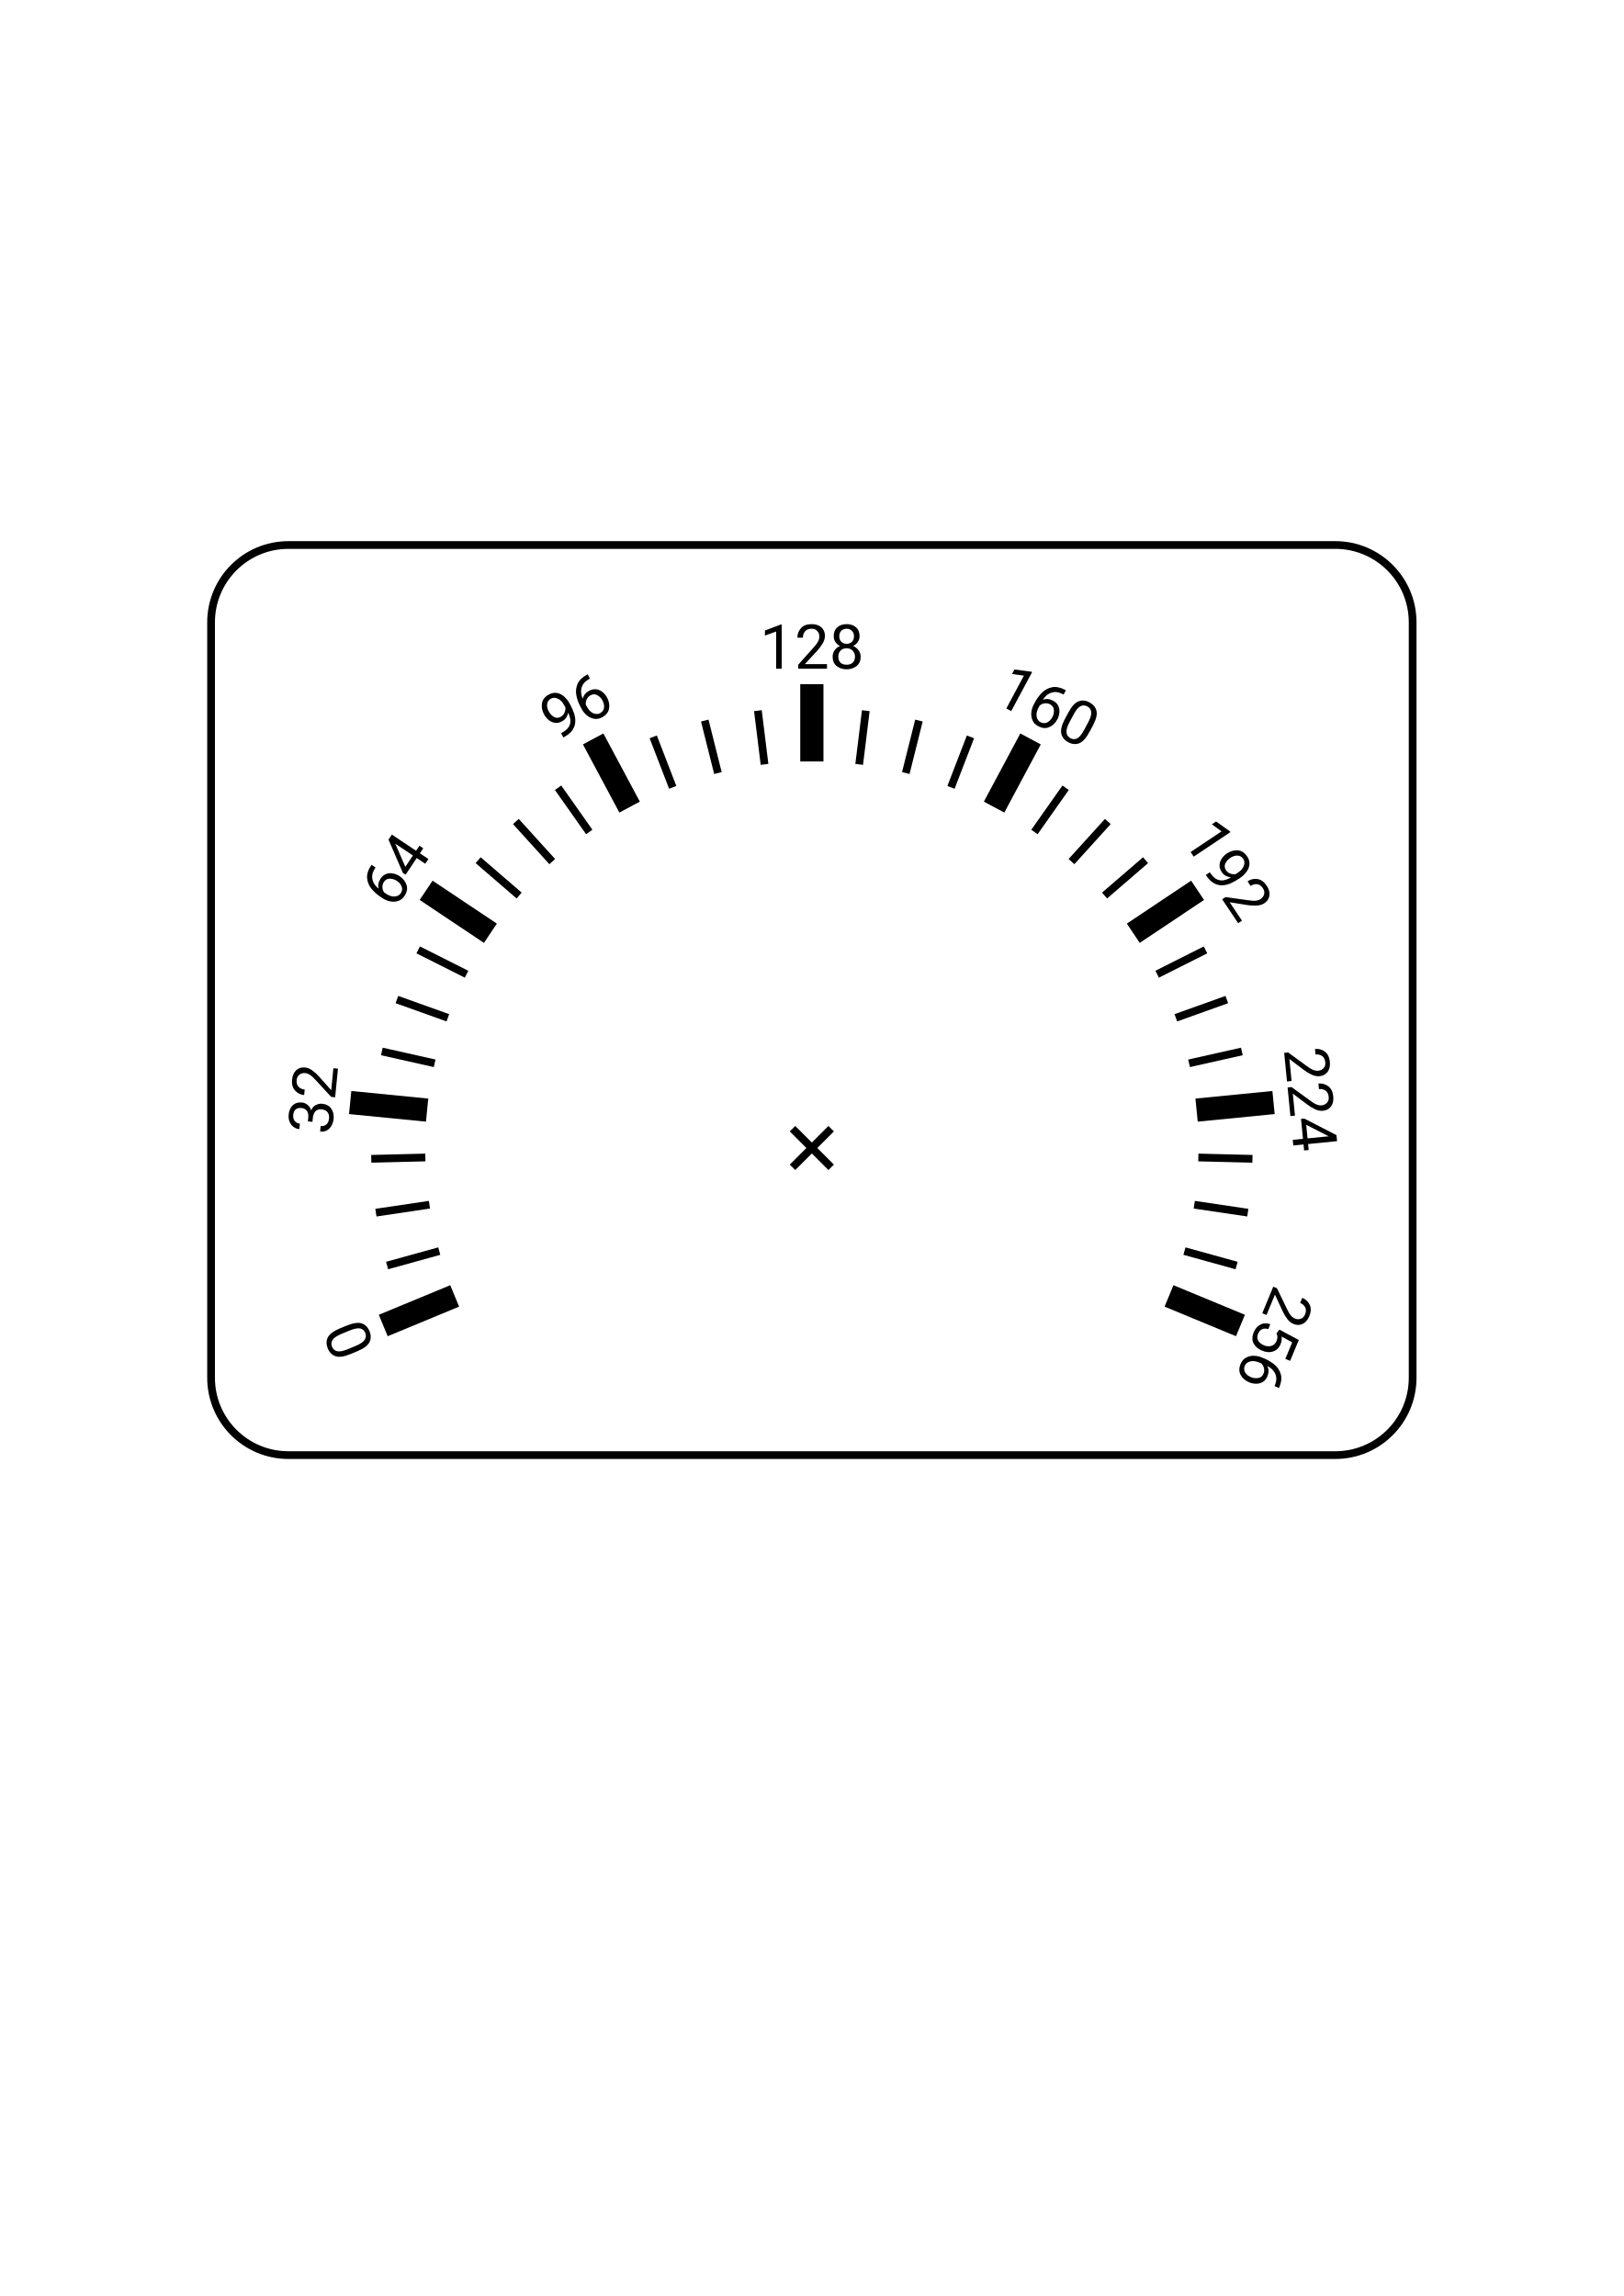
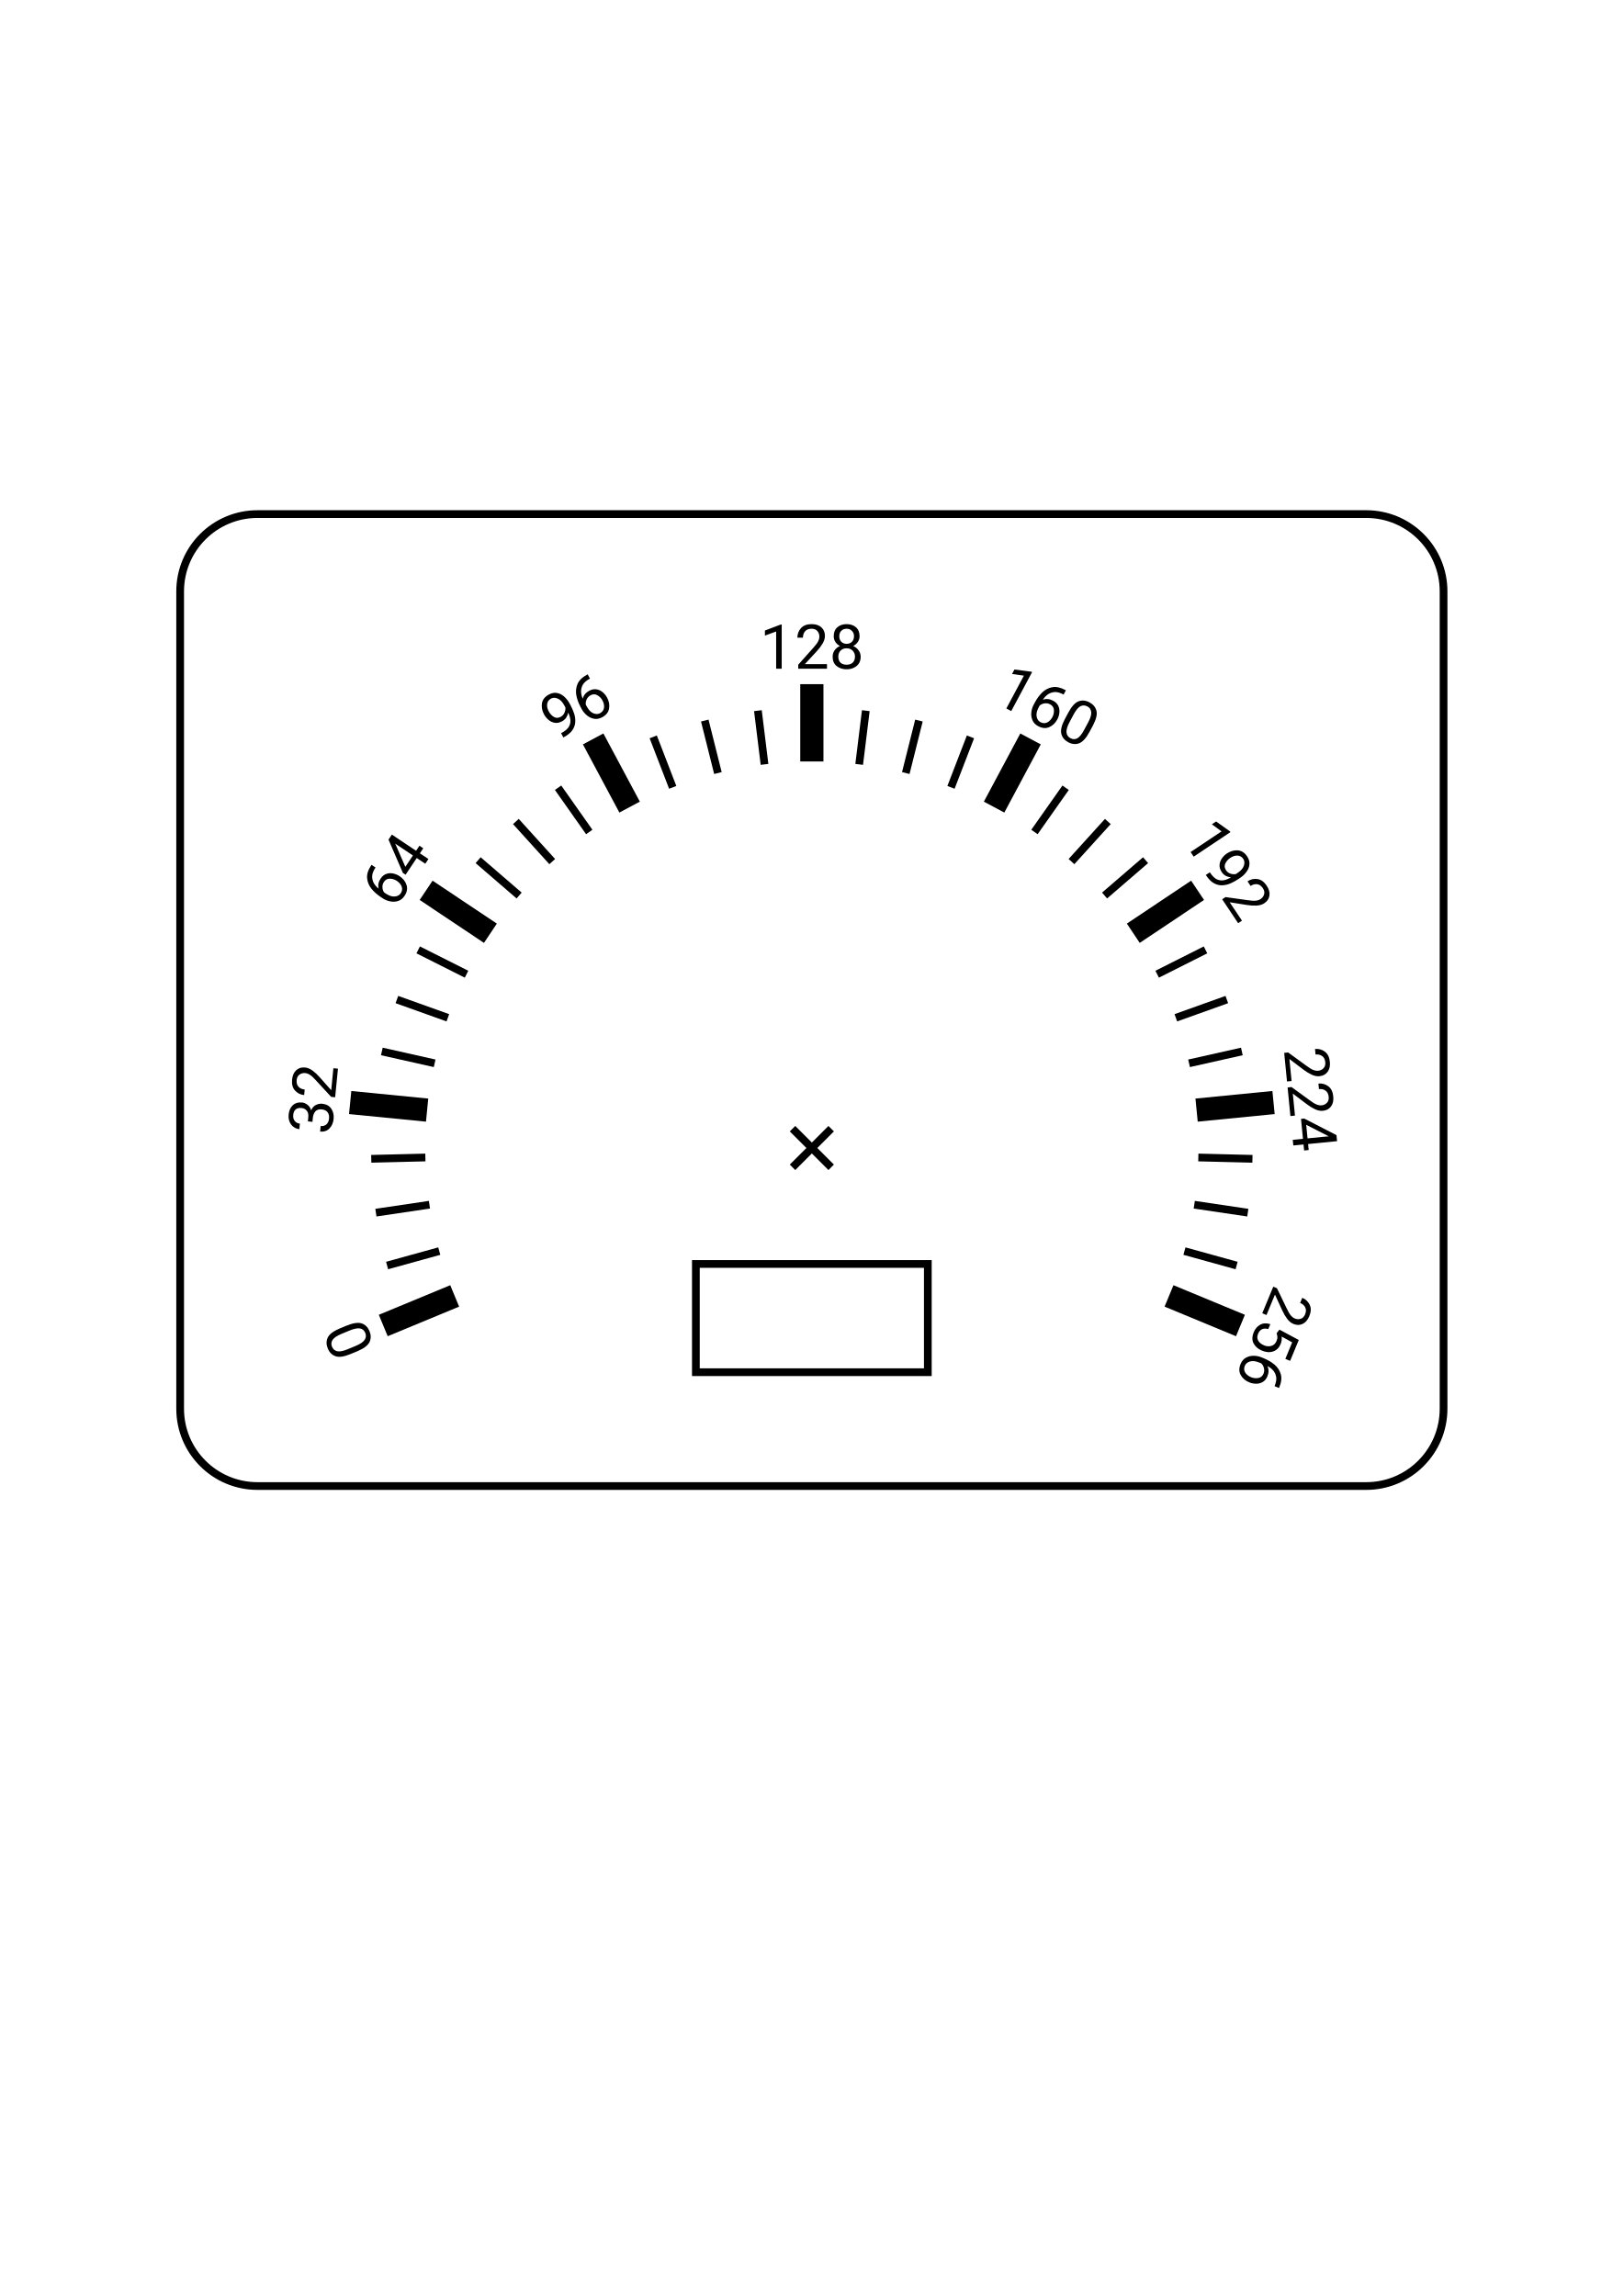
<svg xmlns="http://www.w3.org/2000/svg" baseProfile="full" height="297.0mm" version="1.1" viewBox="0 0 210.0 297.0" width="210.0mm">
  <defs />
  <line stroke="rgb(0,0,0)" x1="102.5" x2="107.5" y1="146.0" y2="151.0" />
  <line stroke="rgb(0,0,0)" x1="102.5" x2="107.5" y1="151.0" y2="146.0" />
  <line stroke="rgb(0,0,0)" stroke-width="3" x1="58.806" x2="49.567" y1="167.634" y2="171.461" />
  <text alignment-baseline="middle" style="font-size:8; font-family:Roboto" text-anchor="middle" transform="rotate(-112.5, 47.71947, 172.2264)" x="47.719" y="172.226">0</text>
  <line stroke="rgb(0,0,0)" stroke-width="1" x1="56.811" x2="50.065" y1="161.836" y2="163.703" />
  <line stroke="rgb(0,0,0)" stroke-width="1" x1="55.541" x2="48.617" y1="155.837" y2="156.864" />
  <line stroke="rgb(0,0,0)" stroke-width="1" x1="55.015" x2="48.017" y1="149.727" y2="149.899" />
  <line stroke="rgb(0,0,0)" stroke-width="3" x1="55.241" x2="45.289" y1="143.599" y2="142.619" />
  <text alignment-baseline="middle" style="font-size:8; font-family:Roboto" text-anchor="middle" transform="rotate(-84.375, 43.29855, 142.4229)" x="43.299" y="142.423">32</text>
  <line stroke="rgb(0,0,0)" stroke-width="1" x1="56.215" x2="49.385" y1="137.545" y2="136.011" />
  <line stroke="rgb(0,0,0)" stroke-width="1" x1="57.923" x2="51.332" y1="131.656" y2="129.297" />
  <line stroke="rgb(0,0,0)" stroke-width="1" x1="60.339" x2="54.086" y1="126.019" y2="122.872" />
  <line stroke="rgb(0,0,0)" stroke-width="3" x1="63.427" x2="55.112" y1="120.721" y2="115.166" />
  <text alignment-baseline="middle" style="font-size:8; font-family:Roboto" text-anchor="middle" transform="rotate(-56.25, 53.44888, 114.0546)" x="53.449" y="114.055">64</text>
  <line stroke="rgb(0,0,0)" stroke-width="1" x1="67.14" x2="61.839" y1="115.841" y2="111.269" />
  <line stroke="rgb(0,0,0)" stroke-width="1" x1="71.422" x2="66.721" y1="111.452" y2="106.266" />
  <line stroke="rgb(0,0,0)" stroke-width="1" x1="76.21" x2="72.179" y1="107.621" y2="101.898" />
  <line stroke="rgb(0,0,0)" stroke-width="3" x1="81.43" x2="76.716" y1="104.404" y2="95.585" />
  <text alignment-baseline="middle" style="font-size:8; font-family:Roboto" text-anchor="middle" transform="rotate(-28.125, 75.7734, 93.82088)" x="75.773" y="93.821">96</text>
  <line stroke="rgb(0,0,0)" stroke-width="1" x1="87.005" x2="84.486" y1="101.85" y2="95.319" />
  <line stroke="rgb(0,0,0)" stroke-width="1" x1="92.851" x2="91.15" y1="99.998" y2="93.208" />
  <line stroke="rgb(0,0,0)" stroke-width="1" x1="98.879" x2="98.023" y1="98.876" y2="91.929" />
  <line stroke="rgb(0,0,0)" stroke-width="3" x1="105.0" x2="105.0" y1="98.5" y2="88.5" />
  <text alignment-baseline="middle" style="font-size:8; font-family:Roboto" text-anchor="middle" transform="rotate(0.0, 105.0, 86.5)" x="105.0" y="86.5">128</text>
  <line stroke="rgb(0,0,0)" stroke-width="1" x1="111.121" x2="111.977" y1="98.876" y2="91.929" />
  <line stroke="rgb(0,0,0)" stroke-width="1" x1="117.149" x2="118.85" y1="99.998" y2="93.208" />
  <line stroke="rgb(0,0,0)" stroke-width="1" x1="122.995" x2="125.514" y1="101.85" y2="95.319" />
  <line stroke="rgb(0,0,0)" stroke-width="3" x1="128.57" x2="133.284" y1="104.404" y2="95.585" />
  <text alignment-baseline="middle" style="font-size:8; font-family:Roboto" text-anchor="middle" transform="rotate(28.125, 134.2266, 93.82088)" x="134.227" y="93.821">160</text>
  <line stroke="rgb(0,0,0)" stroke-width="1" x1="133.79" x2="137.821" y1="107.621" y2="101.898" />
  <line stroke="rgb(0,0,0)" stroke-width="1" x1="138.578" x2="143.279" y1="111.452" y2="106.266" />
  <line stroke="rgb(0,0,0)" stroke-width="1" x1="142.86" x2="148.161" y1="115.841" y2="111.269" />
  <line stroke="rgb(0,0,0)" stroke-width="3" x1="146.573" x2="154.888" y1="120.721" y2="115.166" />
  <text alignment-baseline="middle" style="font-size:8; font-family:Roboto" text-anchor="middle" transform="rotate(56.25, 156.5511, 114.0546)" x="156.551" y="114.055">192</text>
  <line stroke="rgb(0,0,0)" stroke-width="1" x1="149.661" x2="155.914" y1="126.019" y2="122.872" />
  <line stroke="rgb(0,0,0)" stroke-width="1" x1="152.077" x2="158.668" y1="131.656" y2="129.297" />
  <line stroke="rgb(0,0,0)" stroke-width="1" x1="153.785" x2="160.615" y1="137.545" y2="136.011" />
  <line stroke="rgb(0,0,0)" stroke-width="3" x1="154.759" x2="164.711" y1="143.599" y2="142.619" />
  <text alignment-baseline="middle" style="font-size:8; font-family:Roboto" text-anchor="middle" transform="rotate(84.375, 166.7015, 142.4229)" x="166.701" y="142.423">224</text>
  <line stroke="rgb(0,0,0)" stroke-width="1" x1="154.985" x2="161.983" y1="149.727" y2="149.899" />
  <line stroke="rgb(0,0,0)" stroke-width="1" x1="154.459" x2="161.383" y1="155.837" y2="156.864" />
  <line stroke="rgb(0,0,0)" stroke-width="1" x1="153.189" x2="159.935" y1="161.836" y2="163.703" />
  <line stroke="rgb(0,0,0)" stroke-width="3" x1="151.194" x2="160.433" y1="167.634" y2="171.461" />
  <text alignment-baseline="middle" style="font-size:8; font-family:Roboto" text-anchor="middle" transform="rotate(112.5, 162.2805, 172.2264)" x="162.281" y="172.226">256</text>
-   <rect fill="none" height="117.726" rx="10" ry="10" stroke="rgb(0,0,0)" width="155.403" x="27.299" y="70.5" />
+   <rect fill="none" height="125.726" rx="10" ry="10" stroke="rgb(0,0,0)" width="163.403" x="23.299" y="66.5" />
+   <rect fill="none" height="14" stroke="rgb(0,0,0)" width="30" x="90.0" y="163.5" />
</svg>
